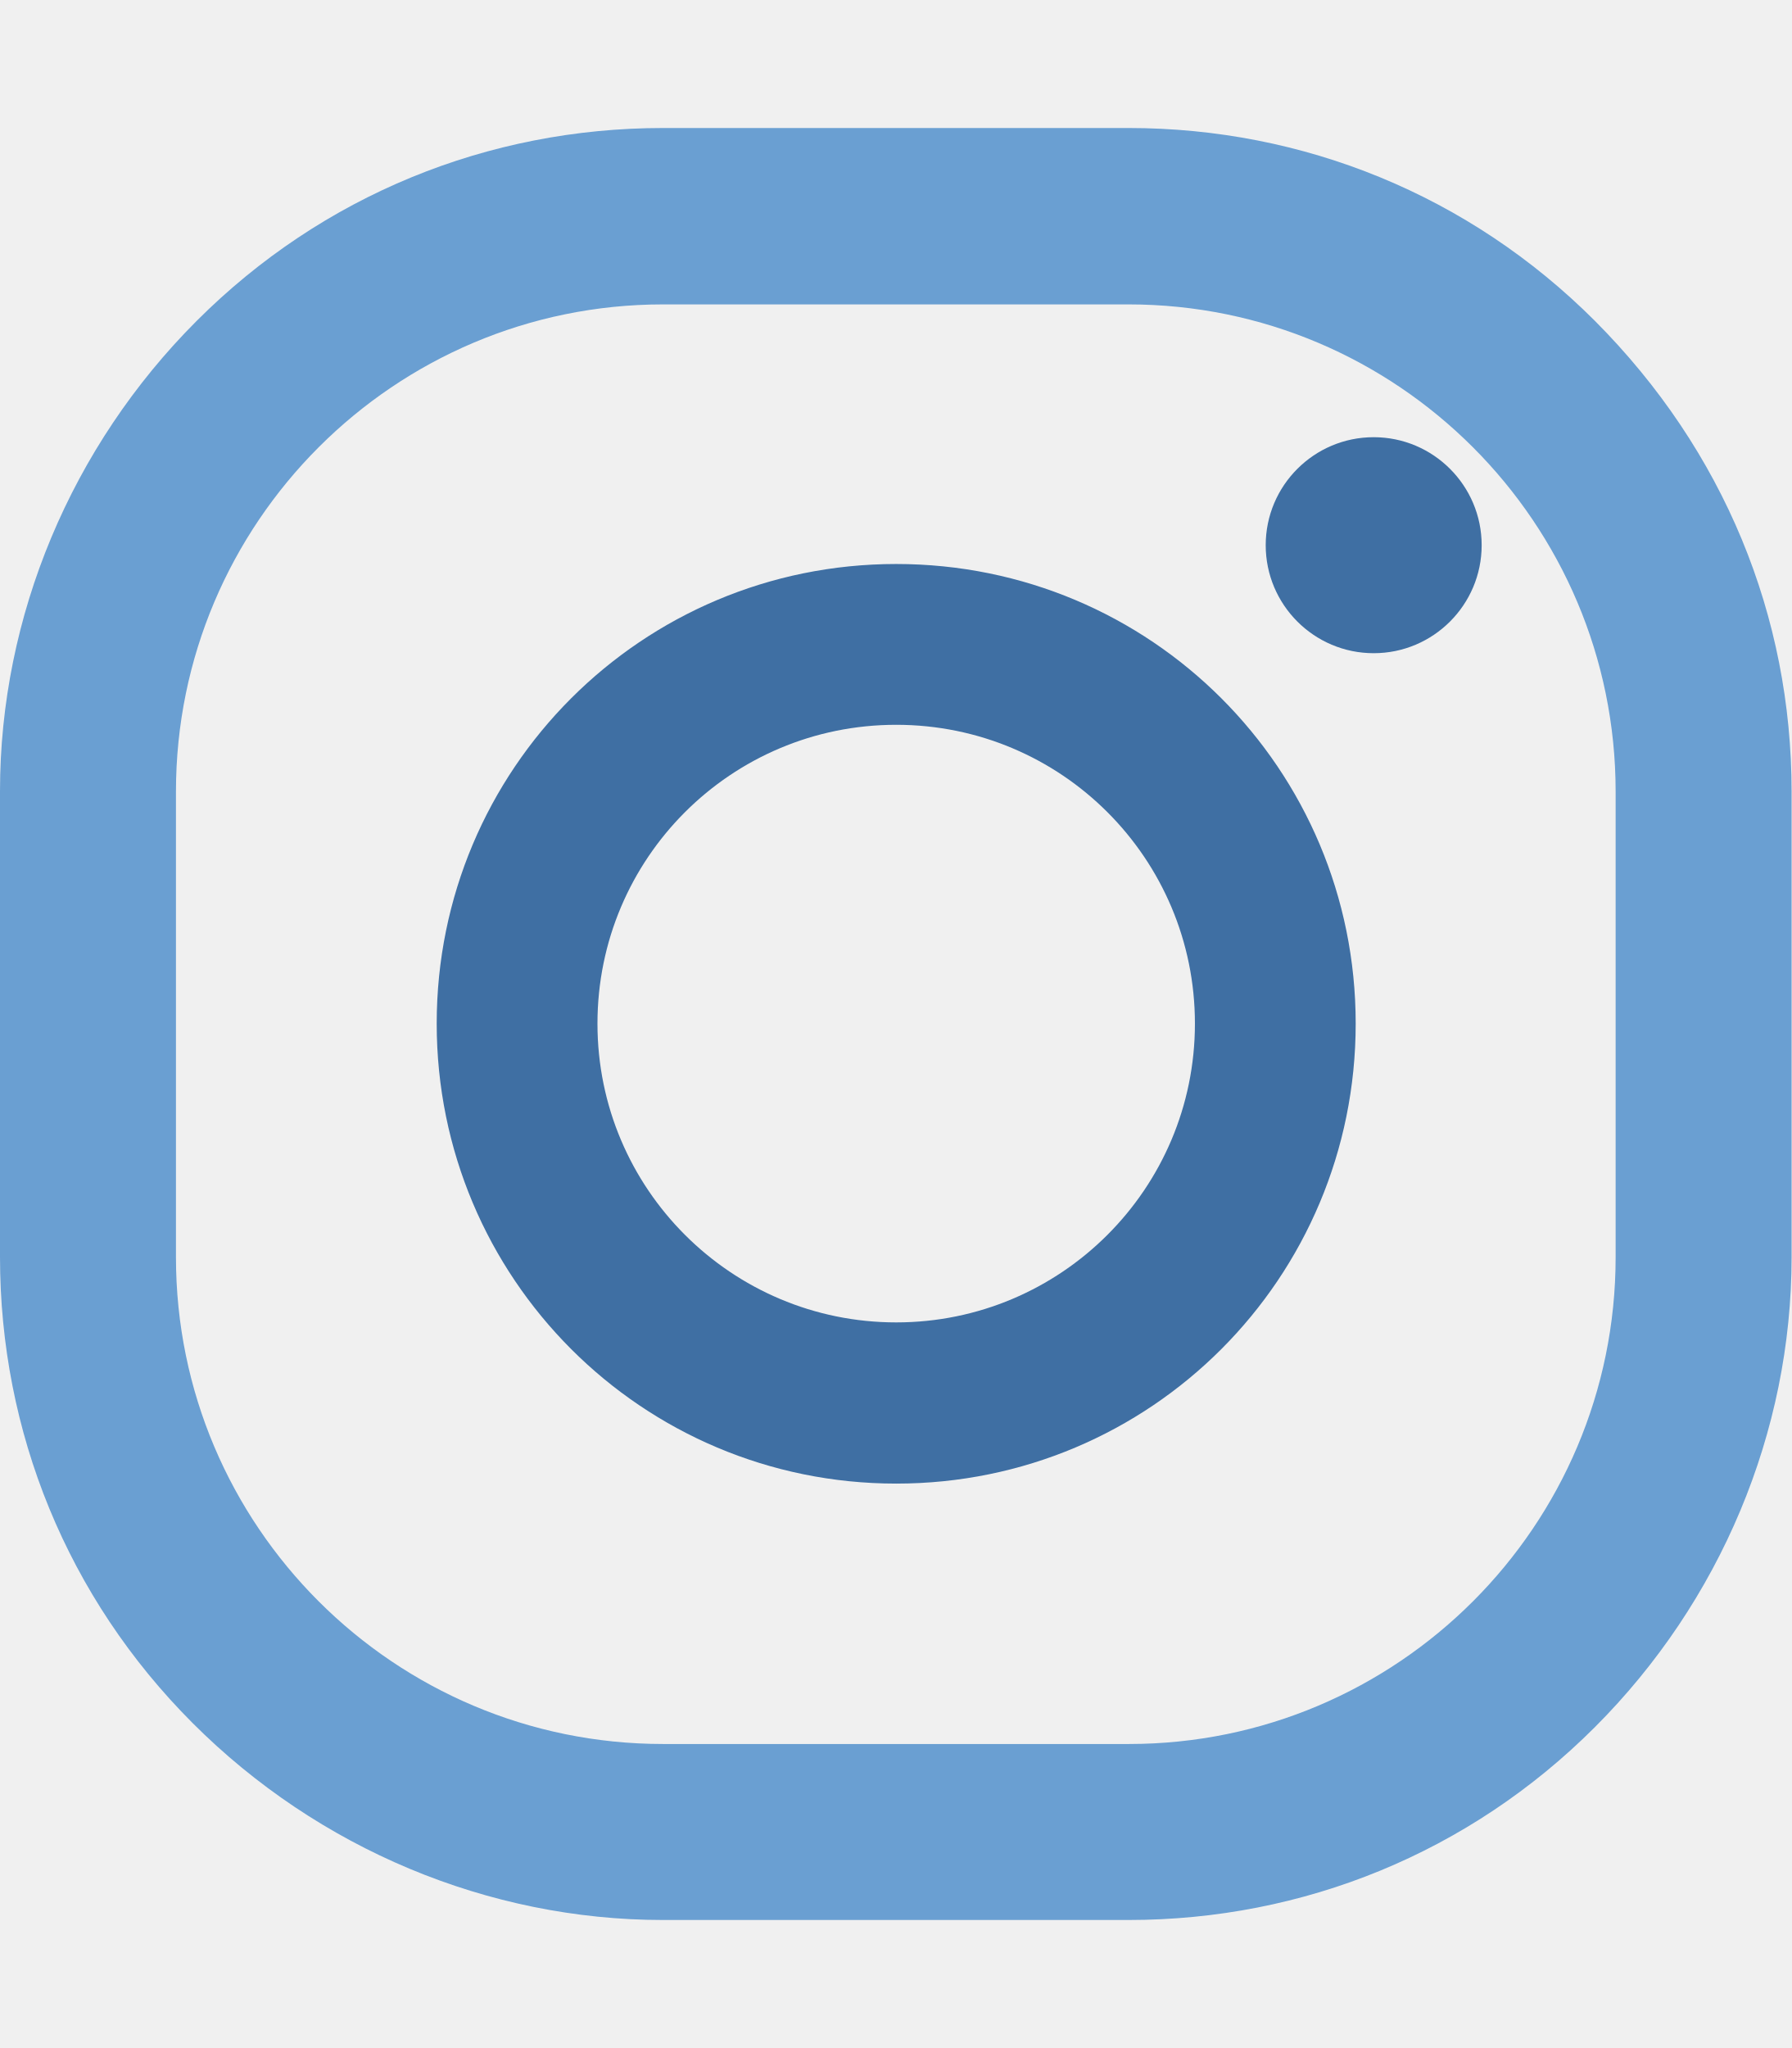
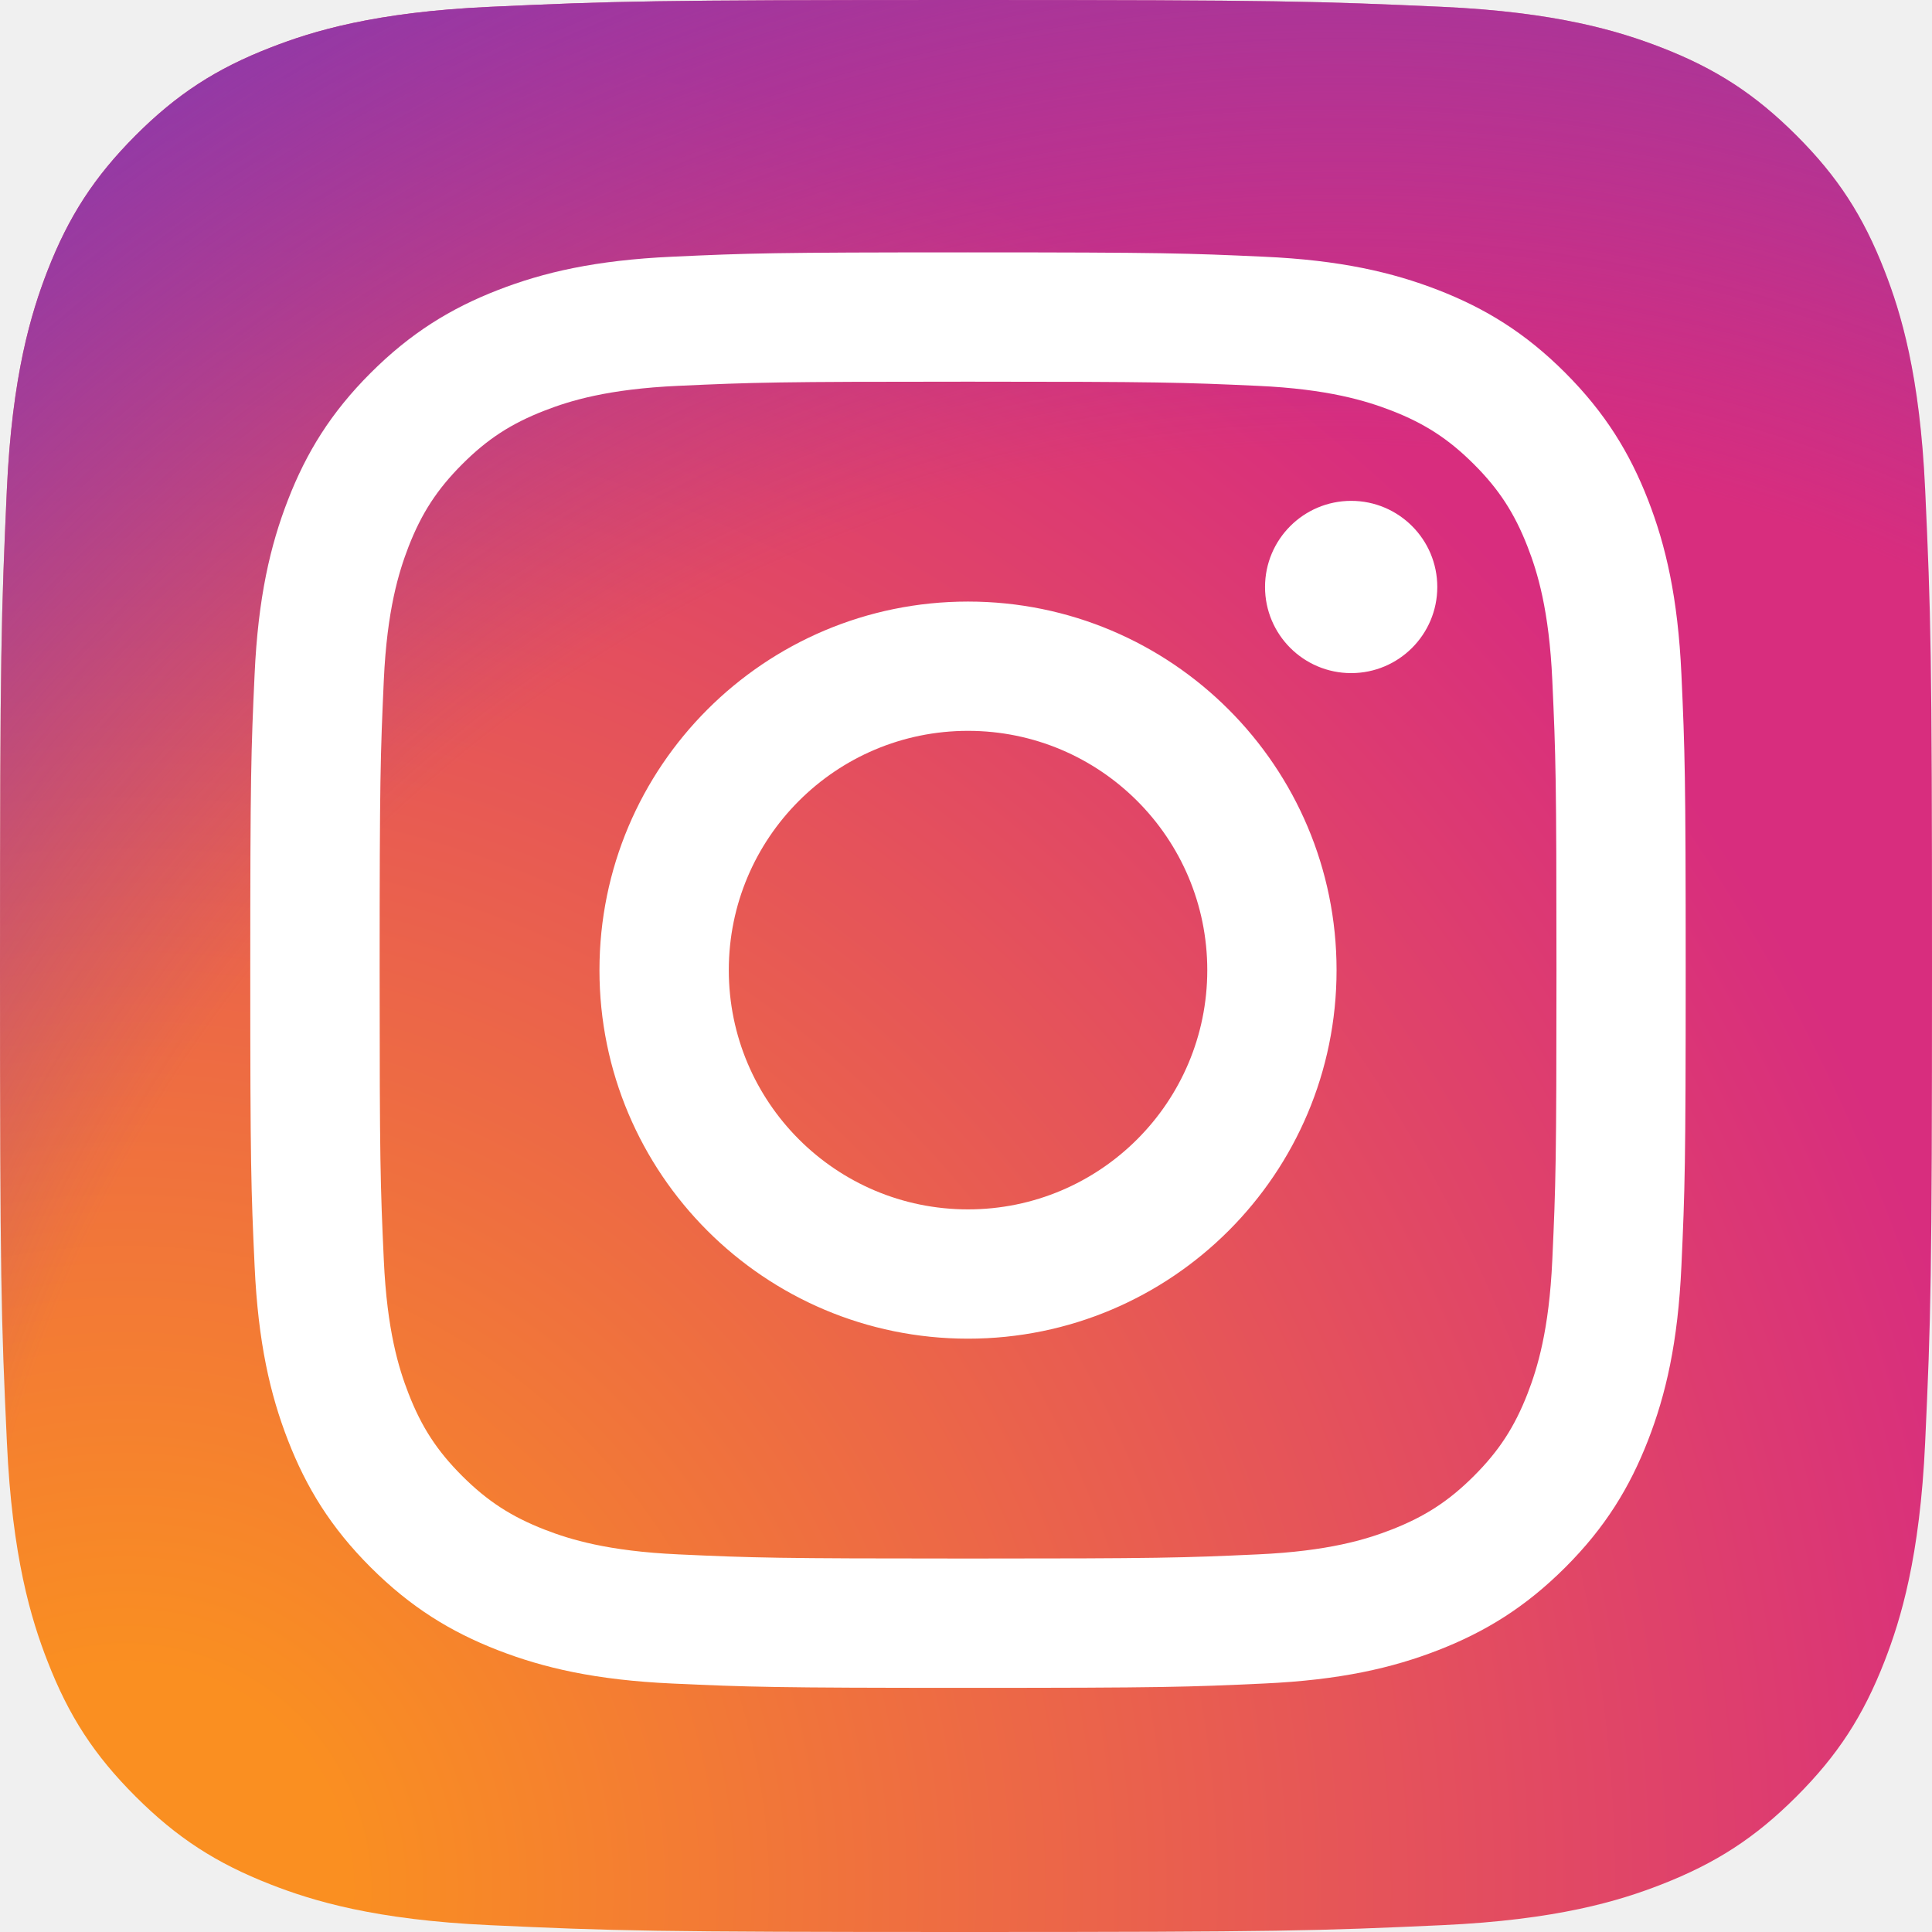
- <svg xmlns="http://www.w3.org/2000/svg" viewBox="0 0 448 512">
-   <path fill="#3f6fa3" d="M224.1 141c-63.6 0-114.9 51.3-114.9 114.9S160.5 370.9 224.1 370.9 339 319.6 339 255.9 287.7 141 224.1 141zm0 189.6c-41.2 0-74.7-33.4-74.7-74.7s33.4-74.7 74.7-74.7 74.7 33.4 74.7 74.7-33.5 74.7-74.7 74.7zm146.4-194.3c0 14.9-12.1 27-27 27-14.9 0-27-12.1-27-27s12.1-27 27-27 27 12.1 27 27z" />
-   <path fill="#6a9fd2" d="M398.8 80.2C367.4 48.8 325.9 32 282.2 32H165.8C122.1 32 80.6 48.8 49.2 80.2S0 154.1 0 197.8v116.4c0 43.7 16.8 85.2 48.2 116.6S122.1 480 165.8 480h116.4c43.7 0 85.2-16.8 116.6-48.2S448 358 448 314.3V197.9c0-43.7-16.8-85.2-49.2-117.7zM404 314.3c0 67.2-54.6 121.7-121.7 121.7H165.8C98.6 436 44 381.5 44 314.3V197.9C44 130.7 98.6 76.1 165.8 76.1h116.4C349.4 76.1 404 130.7 404 197.9v116.4z" />
+ <svg xmlns="http://www.w3.org/2000/svg" width="800px" height="800px" viewBox="0 0 3364.7 3364.7">
+   <defs>
+     <radialGradient id="0" cx="217.76" cy="3290.99" r="4271.92" gradientUnits="userSpaceOnUse">
+       <stop offset=".09" stop-color="#fa8f21" />
+       <stop offset=".78" stop-color="#d82d7e" />
+     </radialGradient>
+     <radialGradient id="1" cx="2330.61" cy="3182.95" r="3759.33" gradientUnits="userSpaceOnUse">
+       <stop offset=".64" stop-color="#8c3aaa" stop-opacity="0" />
+       <stop offset="1" stop-color="#8c3aaa" />
+     </radialGradient>
+   </defs>
+   <path d="M853.2,3352.8c-200.1-9.1-308.8-42.4-381.1-70.6-95.8-37.3-164.1-81.7-236-153.5S119.7,2988.6,82.6,2892.8c-28.2-72.3-61.5-181-70.6-381.1C2,2295.4,0,2230.5,0,1682.5s2.2-612.8,11.9-829.3C21,653.1,54.5,544.6,82.5,472.1,119.8,376.3,164.3,308,236,236c71.8-71.8,140.1-116.4,236-153.5C544.3,54.3,653,21,853.1,11.9,1069.5,2,1134.5,0,1682.3,0c548,0,612.8,2.2,829.3,11.9,200.1,9.1,308.6,42.6,381.1,70.6,95.8,37.1,164.1,81.7,236,153.5s116.2,140.2,153.5,236c28.2,72.3,61.5,181,70.6,381.1,9.9,216.5,11.9,281.3,11.9,829.3,0,547.8-2,612.8-11.9,829.3-9.1,200.1-42.6,308.8-70.6,381.1-37.3,95.8-81.7,164.1-153.5,235.9s-140.2,116.2-236,153.5c-72.3,28.2-181,61.5-381.1,70.6-216.3,9.9-281.3,11.9-829.3,11.9-547.8,0-612.8-1.9-829.1-11.9" fill="url(#0)" />
+   <path d="M853.2,3352.8c-200.1-9.1-308.8-42.4-381.1-70.6-95.8-37.3-164.1-81.7-236-153.5S119.7,2988.6,82.6,2892.8c-28.2-72.3-61.5-181-70.6-381.1C2,2295.4,0,2230.5,0,1682.5s2.2-612.8,11.9-829.3C21,653.1,54.5,544.6,82.5,472.1,119.8,376.3,164.3,308,236,236c71.8-71.8,140.1-116.4,236-153.5C544.3,54.3,653,21,853.1,11.9,1069.5,2,1134.5,0,1682.3,0c548,0,612.8,2.2,829.3,11.9,200.1,9.1,308.6,42.6,381.1,70.6,95.8,37.1,164.1,81.7,236,153.5s116.2,140.2,153.5,236c28.2,72.3,61.5,181,70.6,381.1,9.9,216.5,11.9,281.3,11.9,829.3,0,547.8-2,612.8-11.9,829.3-9.1,200.1-42.6,308.8-70.6,381.1-37.3,95.8-81.7,164.1-153.5,235.9s-140.2,116.2-236,153.5c-72.3,28.2-181,61.5-381.1,70.6-216.3,9.9-281.3,11.9-829.3,11.9-547.8,0-612.8-1.9-829.1-11.9" fill="url(#1)" />
+   <path d="M1269.25,1689.52c0-230.11,186.49-416.7,416.6-416.7s416.7,186.59,416.7,416.7-186.59,416.7-416.7,416.7-416.6-186.59-416.6-416.7m-225.26,0c0,354.5,287.36,641.86,641.86,641.86s641.86-287.36,641.86-641.86-287.36-641.86-641.86-641.86S1044,1335,1044,1689.52m1159.13-667.31a150,150,0,1,0,150.06-149.94h-0.06a150.07,150.07,0,0,0-150,149.94M1180.85,2707c-121.87-5.55-188.11-25.85-232.13-43-58.36-22.72-100-49.78-143.78-93.5s-70.88-85.32-93.5-143.68c-17.16-44-37.46-110.26-43-232.13-6.06-131.76-7.27-171.34-7.27-505.15s1.31-373.28,7.27-505.15c5.55-121.87,26-188,43-232.13,22.72-58.36,49.78-100,93.5-143.78s85.32-70.88,143.78-93.5c44-17.16,110.26-37.46,232.13-43,131.76-6.06,171.34-7.27,505-7.27S2059.13,666,2191,672c121.87,5.55,188,26,232.13,43,58.36,22.62,100,49.78,143.78,93.5s70.78,85.42,93.5,143.78c17.16,44,37.46,110.26,43,232.13,6.06,131.87,7.27,171.34,7.27,505.15s-1.21,373.28-7.27,505.15c-5.55,121.87-25.95,188.11-43,232.13-22.72,58.36-49.78,100-93.5,143.68s-85.42,70.78-143.78,93.5c-44,17.16-110.26,37.46-232.13,43-131.76,6.06-171.34,7.27-505.15,7.27s-373.28-1.21-505-7.27M1170.5,447.09c-133.07,6.06-224,27.16-303.41,58.06-82.19,31.91-151.86,74.72-221.43,144.18S533.39,788.47,501.48,870.76c-30.9,79.46-52,170.34-58.06,303.41-6.16,133.28-7.57,175.89-7.57,515.35s1.41,382.07,7.57,515.35c6.06,133.08,27.16,223.95,58.06,303.41,31.91,82.19,74.62,152,144.18,221.43s139.14,112.18,221.43,144.18c79.56,30.9,170.34,52,303.41,58.06,133.35,6.06,175.89,7.57,515.35,7.57s382.07-1.41,515.35-7.57c133.08-6.06,223.95-27.16,303.41-58.06,82.19-32,151.86-74.72,221.43-144.18s112.18-139.24,144.18-221.43c30.9-79.46,52.1-170.34,58.06-303.41,6.06-133.38,7.47-175.89,7.47-515.35s-1.41-382.07-7.47-515.35c-6.06-133.08-27.16-224-58.06-303.41-32-82.19-74.72-151.86-144.18-221.43S2586.8,537.06,2504.71,505.15c-79.56-30.9-170.44-52.1-303.41-58.06C2068,441,2025.41,439.52,1686,439.52s-382.1,1.41-515.45,7.57" fill="#ffffff" />
</svg>
